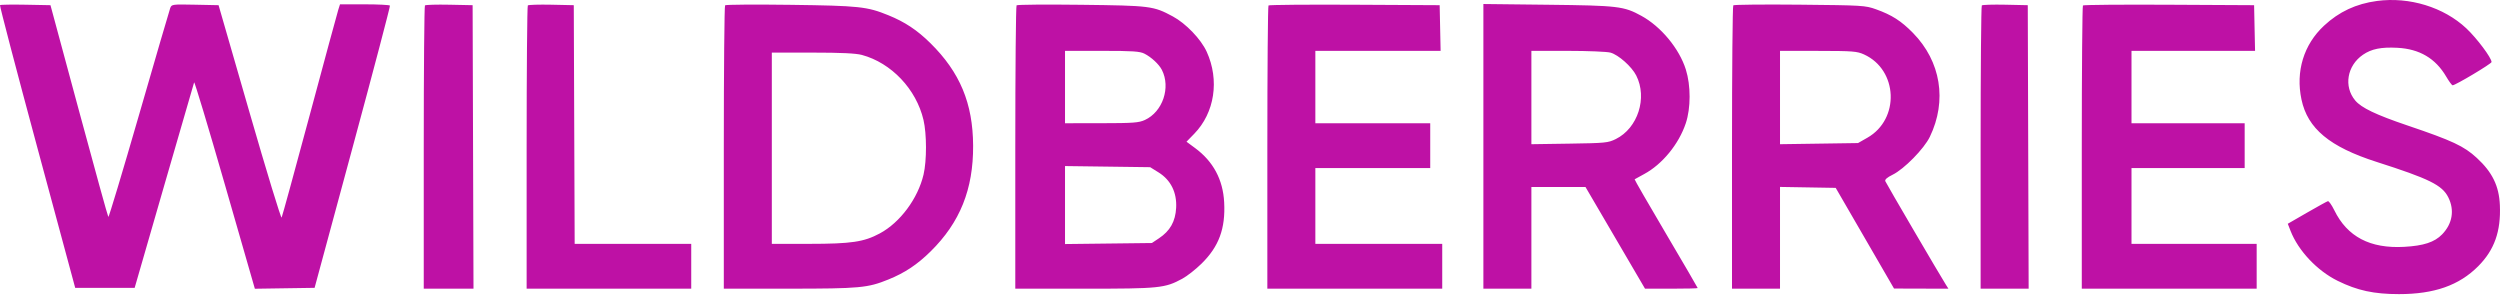
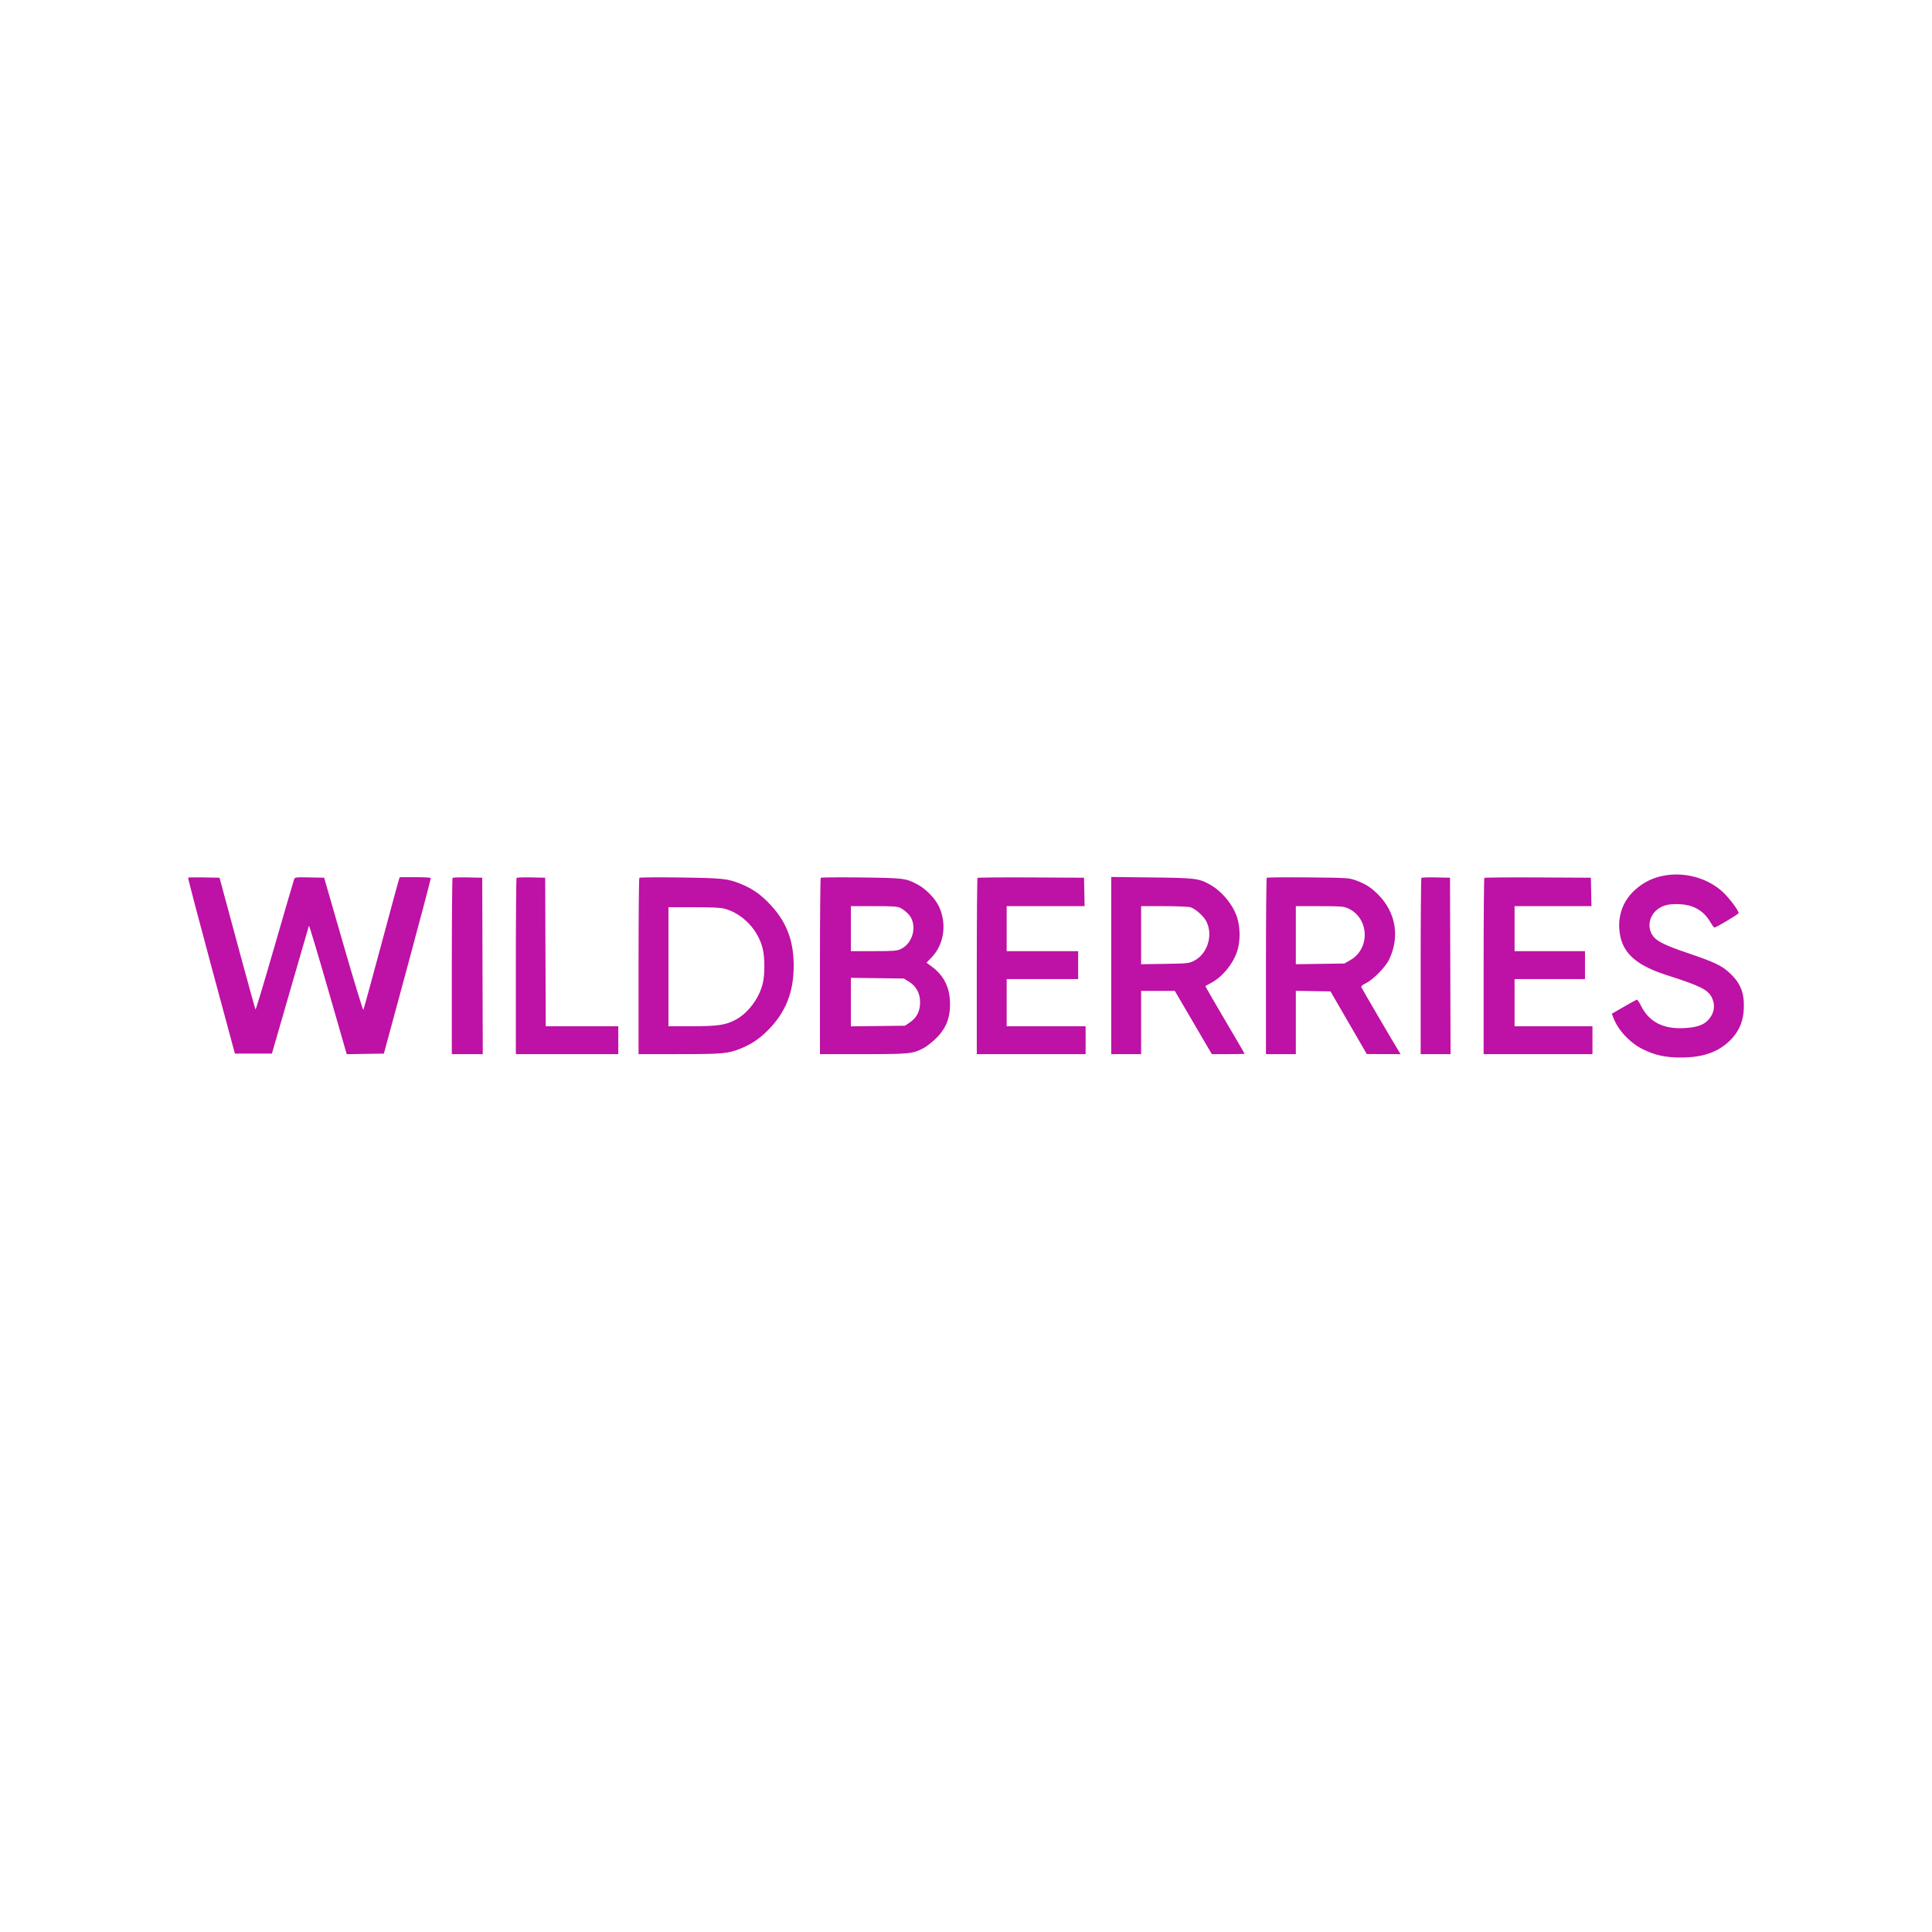
- <svg xmlns="http://www.w3.org/2000/svg" width="306" height="36" viewBox="0 0 306 36" fill="none">
-   <path fill-rule="evenodd" clip-rule="evenodd" d="M290.943 0.118C288.384 0.462 286.296 1.437 284.463 3.143C281.976 5.457 280.973 8.734 281.699 12.174C282.451 15.738 285.151 17.981 290.907 19.821C297.346 21.88 298.922 22.659 299.669 24.148C300.457 25.719 300.18 27.388 298.914 28.689C297.983 29.646 296.655 30.082 294.265 30.214C290.099 30.445 287.299 28.975 285.713 25.725C285.402 25.087 285.05 24.591 284.932 24.624C284.813 24.657 283.66 25.292 282.37 26.036L280.025 27.389L280.36 28.251C281.309 30.687 283.616 33.135 286.132 34.375C288.534 35.559 290.569 36 293.635 36C297.958 36 301.001 34.928 303.333 32.584C305.312 30.595 306.121 28.319 305.985 25.126C305.886 22.769 305.064 21.082 303.163 19.331C301.589 17.881 300.184 17.223 294.685 15.361C290.813 14.049 289.031 13.197 288.278 12.298C286.846 10.587 287.279 8.032 289.227 6.699C290.269 5.986 291.447 5.748 293.426 5.849C296.139 5.987 298.1 7.139 299.407 9.364C299.753 9.953 300.109 10.438 300.199 10.44C300.527 10.448 304.964 7.8 304.966 7.595C304.972 7.091 303.174 4.689 301.885 3.477C299.125 0.881 294.903 -0.415 290.943 0.118ZM0.001 0.629C-0.059 0.69 1.987 8.5 4.548 17.985L9.204 35.231H12.843H16.482L20.077 22.785C22.054 15.939 23.712 10.224 23.761 10.083C23.81 9.943 25.503 15.569 27.523 22.585L31.195 35.342L34.851 35.286L38.506 35.231L43.16 18.038C45.719 8.583 47.775 0.775 47.729 0.688C47.683 0.601 46.289 0.53 44.631 0.53H41.616L41.4 1.215C41.28 1.592 39.704 7.407 37.896 14.136C36.088 20.865 34.547 26.488 34.47 26.63C34.394 26.773 32.626 20.983 30.542 13.762L26.753 0.635L23.882 0.576C21.062 0.519 21.008 0.526 20.832 0.998C20.734 1.263 19.016 7.147 17.014 14.075C15.012 21.002 13.323 26.619 13.261 26.557C13.198 26.494 11.579 20.636 9.663 13.539L6.178 0.635L3.144 0.577C1.476 0.545 0.062 0.568 0.001 0.629ZM52.013 0.665C51.933 0.745 51.867 8.579 51.867 18.074V35.336H54.912H57.956L57.902 17.986L57.849 0.635L55.004 0.577C53.439 0.545 52.093 0.584 52.013 0.665ZM64.605 0.664C64.525 0.745 64.46 8.579 64.46 18.074V35.336H74.533H84.607V32.594V29.852H77.473H70.339L70.285 15.243L70.231 0.635L67.491 0.576C65.984 0.544 64.685 0.584 64.605 0.664ZM88.752 0.649C88.665 0.738 88.594 8.579 88.594 18.074V35.336L96.622 35.333C105.231 35.329 106.206 35.239 108.734 34.212C110.764 33.388 112.263 32.391 113.906 30.774C117.507 27.228 119.137 23.173 119.11 17.827C119.084 12.649 117.5 8.849 113.876 5.276C112.262 3.685 110.758 2.686 108.734 1.865C106.122 0.804 105.177 0.704 96.779 0.592C92.451 0.534 88.838 0.56 88.752 0.649ZM124.429 0.652C124.343 0.739 124.272 8.579 124.272 18.074V35.336H132.727C141.935 35.336 142.58 35.27 144.712 34.116C145.295 33.801 146.351 32.974 147.06 32.277C149.196 30.179 150.008 27.983 149.838 24.762C149.693 21.985 148.502 19.763 146.284 18.126L145.227 17.346L146.174 16.374C148.676 13.803 149.284 9.81 147.702 6.336C147 4.795 145.145 2.862 143.547 2.006C141.167 0.731 140.846 0.69 132.352 0.587C128.081 0.535 124.516 0.564 124.429 0.652ZM155.264 0.668C155.186 0.747 155.123 8.579 155.123 18.074V35.336H165.826H176.529V32.594V29.852H168.764H160.999V25.211V20.57H168.029H175.06V17.827V15.085H168.029H160.999V10.655V6.225H168.665H176.331L176.273 3.43L176.214 0.635L165.81 0.58C160.088 0.55 155.342 0.59 155.264 0.668ZM181.566 17.914V35.336H184.504H187.442V29.113V22.89H190.753H194.065L197.708 29.113L201.351 35.336H204.575C206.349 35.336 207.799 35.301 207.799 35.258C207.799 35.216 206.048 32.214 203.908 28.587C201.767 24.961 200.044 21.973 200.078 21.947C200.111 21.921 200.637 21.632 201.246 21.304C203.465 20.11 205.489 17.639 206.341 15.085C206.961 13.23 206.963 10.471 206.348 8.514C205.541 5.948 203.309 3.253 200.899 1.935C198.756 0.762 198.071 0.681 189.488 0.582L181.566 0.491V17.914ZM212.154 0.653C212.067 0.74 211.997 8.579 211.997 18.074V35.336H214.935H217.873V29.108V22.88L221.282 22.938L224.691 22.996L228.26 29.156L231.829 35.317L235.159 35.327L238.488 35.336L238.185 34.861C237.514 33.809 230.865 22.451 230.76 22.175C230.684 21.978 230.983 21.715 231.658 21.385C233.062 20.699 235.506 18.21 236.213 16.745C238.347 12.324 237.563 7.509 234.143 4.026C232.702 2.558 231.559 1.828 229.618 1.135C228.311 0.668 227.968 0.648 220.286 0.573C215.899 0.53 212.24 0.567 212.154 0.653ZM242.573 0.664C242.493 0.745 242.428 8.579 242.428 18.074V35.336H245.367H248.306L248.253 17.986L248.199 0.635L245.459 0.576C243.952 0.544 242.653 0.584 242.573 0.664ZM254.952 0.668C254.874 0.747 254.81 8.579 254.81 18.074V35.336H265.513H276.216V32.594V29.852H268.556H260.896V25.211V20.57H267.822H274.747V17.827V15.085H267.822H260.896V10.655V6.225H268.457H276.019L275.96 3.43L275.902 0.635L265.498 0.58C259.775 0.55 255.03 0.59 254.952 0.668ZM140.075 6.566C140.924 6.996 141.858 7.863 142.21 8.546C143.322 10.708 142.313 13.69 140.132 14.686C139.388 15.025 138.702 15.076 134.818 15.08L130.358 15.085V10.655V6.225H134.881C138.626 6.225 139.519 6.284 140.075 6.566ZM197.122 6.44C198.105 6.714 199.723 8.151 200.276 9.242C201.665 11.978 200.475 15.683 197.778 17.018C196.84 17.482 196.507 17.515 192.112 17.581L187.442 17.651V11.938V6.225L191.902 6.226C194.355 6.227 196.704 6.323 197.122 6.44ZM228.157 6.664C232.316 8.556 232.56 14.582 228.571 16.856L227.422 17.511L222.648 17.581L217.873 17.651V11.938V6.225L222.543 6.23C226.785 6.234 227.298 6.274 228.157 6.664ZM105.489 6.723C109.1 7.694 112.152 10.913 113.036 14.683C113.439 16.404 113.443 19.658 113.043 21.363C112.353 24.304 110.17 27.241 107.686 28.572C105.732 29.619 104.209 29.844 99.035 29.848L94.471 29.852V18.144V6.436L99.455 6.439C102.947 6.44 104.754 6.526 105.489 6.723ZM141.804 21.1C143.307 22.035 144.063 23.557 143.96 25.445C143.869 27.109 143.22 28.26 141.862 29.164L140.988 29.746L135.673 29.809L130.358 29.872V25.099V20.326L135.569 20.395L140.781 20.464L141.804 21.1Z" fill="url(#paint0_linear_2239_17828)" />
+ <svg xmlns="http://www.w3.org/2000/svg" width="380" height="380" viewBox="0 0 380 380" fill="none">
+   <path fill-rule="evenodd" clip-rule="evenodd" d="M327.943 172.118C325.384 172.462 323.296 173.437 321.463 175.143C318.976 177.457 317.973 180.734 318.699 184.174C319.451 187.738 322.151 189.981 327.907 191.821C334.346 193.88 335.922 194.659 336.669 196.148C337.457 197.719 337.18 199.388 335.914 200.689C334.983 201.646 333.655 202.082 331.265 202.214C327.099 202.445 324.299 200.975 322.713 197.725C322.402 197.087 322.05 196.592 321.932 196.624C321.813 196.657 320.66 197.292 319.37 198.036L317.025 199.389L317.36 200.251C318.309 202.687 320.616 205.135 323.132 206.375C325.534 207.559 327.569 208 330.635 208C334.958 208 338.001 206.928 340.333 204.584C342.312 202.595 343.121 200.319 342.985 197.126C342.886 194.769 342.064 193.082 340.163 191.331C338.589 189.881 337.184 189.223 331.685 187.361C327.813 186.049 326.031 185.197 325.278 184.298C323.846 182.587 324.279 180.032 326.227 178.699C327.269 177.986 328.447 177.748 330.426 177.849C333.139 177.987 335.1 179.139 336.407 181.364C336.753 181.953 337.109 182.438 337.199 182.44C337.527 182.448 341.964 179.8 341.966 179.595C341.972 179.091 340.174 176.689 338.885 175.477C336.125 172.881 331.903 171.585 327.943 172.118ZM37.001 172.629C36.941 172.69 38.987 180.5 41.548 189.985L46.204 207.231H49.843H53.482L57.077 194.785C59.054 187.939 60.712 182.224 60.761 182.083C60.81 181.943 62.503 187.569 64.523 194.585L68.195 207.342L71.851 207.286L75.506 207.231L80.16 190.038C82.719 180.583 84.775 172.775 84.729 172.688C84.683 172.601 83.289 172.53 81.631 172.53H78.616L78.4 173.215C78.28 173.592 76.704 179.407 74.896 186.136C73.088 192.865 71.547 198.488 71.47 198.63C71.394 198.773 69.626 192.983 67.542 185.762L63.753 172.635L60.882 172.576C58.062 172.519 58.008 172.526 57.832 172.998C57.734 173.263 56.016 179.147 54.014 186.075C52.013 193.002 50.324 198.619 50.261 198.557C50.198 198.494 48.579 192.636 46.663 185.539L43.178 172.635L40.145 172.577C38.476 172.545 37.062 172.568 37.001 172.629ZM89.013 172.665C88.933 172.745 88.867 180.579 88.867 190.074V207.336H91.912H94.956L94.902 189.986L94.849 172.635L92.004 172.577C90.439 172.545 89.093 172.584 89.013 172.665ZM101.605 172.664C101.525 172.745 101.46 180.579 101.46 190.074V207.336H111.533H121.607V204.594V201.851H114.473H107.339L107.285 187.243L107.231 172.635L104.491 172.576C102.984 172.544 101.685 172.584 101.605 172.664ZM125.752 172.649C125.665 172.738 125.594 180.579 125.594 190.074V207.336L133.622 207.333C142.231 207.329 143.206 207.238 145.734 206.212C147.764 205.388 149.263 204.391 150.906 202.774C154.507 199.228 156.137 195.173 156.11 189.827C156.084 184.649 154.5 180.849 150.876 177.276C149.262 175.685 147.758 174.686 145.734 173.865C143.122 172.804 142.177 172.704 133.779 172.592C129.451 172.534 125.838 172.56 125.752 172.649ZM161.429 172.652C161.343 172.739 161.272 180.579 161.272 190.074V207.336H169.727C178.935 207.336 179.58 207.27 181.712 206.116C182.295 205.801 183.351 204.974 184.06 204.277C186.196 202.179 187.008 199.983 186.838 196.762C186.693 193.985 185.502 191.763 183.284 190.126L182.227 189.346L183.174 188.374C185.676 185.803 186.284 181.81 184.702 178.336C184 176.795 182.145 174.862 180.547 174.006C178.167 172.731 177.846 172.69 169.352 172.587C165.081 172.535 161.516 172.564 161.429 172.652ZM192.264 172.668C192.186 172.747 192.123 180.579 192.123 190.074V207.336H202.826H213.529V204.594V201.851H205.764H197.999V197.211V192.57H205.029H212.06V189.827V187.085H205.029H197.999V182.655V178.225H205.665H213.331L213.273 175.43L213.214 172.635L202.81 172.58C197.088 172.55 192.342 172.59 192.264 172.668ZM218.566 189.914V207.336H221.504H224.442V201.113V194.89H227.753H231.065L234.708 201.113L238.351 207.336H241.575C243.349 207.336 244.799 207.301 244.799 207.258C244.799 207.216 243.048 204.214 240.908 200.587C238.767 196.961 237.044 193.973 237.078 193.947C237.111 193.921 237.637 193.632 238.246 193.304C240.465 192.11 242.489 189.639 243.341 187.085C243.961 185.23 243.963 182.471 243.348 180.514C242.541 177.948 240.309 175.253 237.899 173.935C235.756 172.762 235.071 172.681 226.488 172.582L218.566 172.491V189.914ZM249.154 172.653C249.067 172.74 248.997 180.579 248.997 190.074V207.336H251.935H254.873V201.108V194.88L258.282 194.938L261.691 194.996L265.26 201.156L268.829 207.317L272.159 207.327L275.488 207.336L275.185 206.861C274.514 205.809 267.865 194.451 267.76 194.176C267.684 193.978 267.983 193.715 268.658 193.385C270.062 192.699 272.506 190.21 273.213 188.745C275.347 184.324 274.563 179.509 271.143 176.026C269.702 174.558 268.559 173.828 266.618 173.135C265.311 172.668 264.968 172.648 257.286 172.573C252.899 172.53 249.24 172.567 249.154 172.653ZM279.573 172.664C279.493 172.745 279.428 180.579 279.428 190.074V207.336H282.367H285.306L285.253 189.986L285.199 172.635L282.459 172.576C280.952 172.544 279.653 172.584 279.573 172.664ZM291.952 172.668C291.874 172.747 291.81 180.579 291.81 190.074V207.336H302.513H313.216V204.594V201.851H305.556H297.896V197.211V192.57H304.822H311.747V189.827V187.085H304.822H297.896V182.655V178.225H305.457H313.019L312.96 175.43L312.902 172.635L302.498 172.58C296.775 172.55 292.03 172.59 291.952 172.668ZM177.075 178.566C177.924 178.996 178.858 179.863 179.21 180.546C180.322 182.708 179.313 185.69 177.132 186.686C176.388 187.025 175.702 187.076 171.818 187.08L167.358 187.085V182.655V178.225H171.881C175.626 178.225 176.519 178.284 177.075 178.566ZM234.122 178.44C235.105 178.714 236.723 180.151 237.276 181.242C238.665 183.978 237.475 187.683 234.778 189.018C233.84 189.482 233.507 189.515 229.112 189.581L224.442 189.652V183.938V178.225L228.902 178.227C231.355 178.227 233.704 178.323 234.122 178.44ZM265.157 178.664C269.316 180.556 269.56 186.581 265.571 188.856L264.422 189.511L259.648 189.581L254.873 189.651V183.938V178.225L259.543 178.23C263.785 178.234 264.298 178.274 265.157 178.664ZM142.489 178.723C146.1 179.694 149.152 182.913 150.036 186.683C150.439 188.404 150.443 191.658 150.043 193.363C149.353 196.304 147.17 199.241 144.686 200.572C142.732 201.619 141.209 201.844 136.035 201.848L131.471 201.851V190.144V178.436L136.455 178.439C139.947 178.44 141.754 178.526 142.489 178.723ZM178.804 193.1C180.307 194.035 181.063 195.557 180.96 197.445C180.869 199.109 180.22 200.26 178.862 201.164L177.988 201.746L172.673 201.809L167.358 201.872V197.099V192.326L172.569 192.395L177.781 192.464L178.804 193.1Z" fill="url(#paint0_linear_2608_19564)" />
  <defs>
-     <linearGradient id="paint0_linear_2239_17828" x1="1.616" y1="13.636" x2="310.315" y2="21.618" gradientUnits="userSpaceOnUse">
+     <linearGradient id="paint0_linear_2608_19564" x1="38.616" y1="185.636" x2="347.315" y2="193.618" gradientUnits="userSpaceOnUse">
      <stop stop-color="#BE11A5" />
      <stop offset="1" stop-color="#BE11A5" />
    </linearGradient>
  </defs>
</svg>
